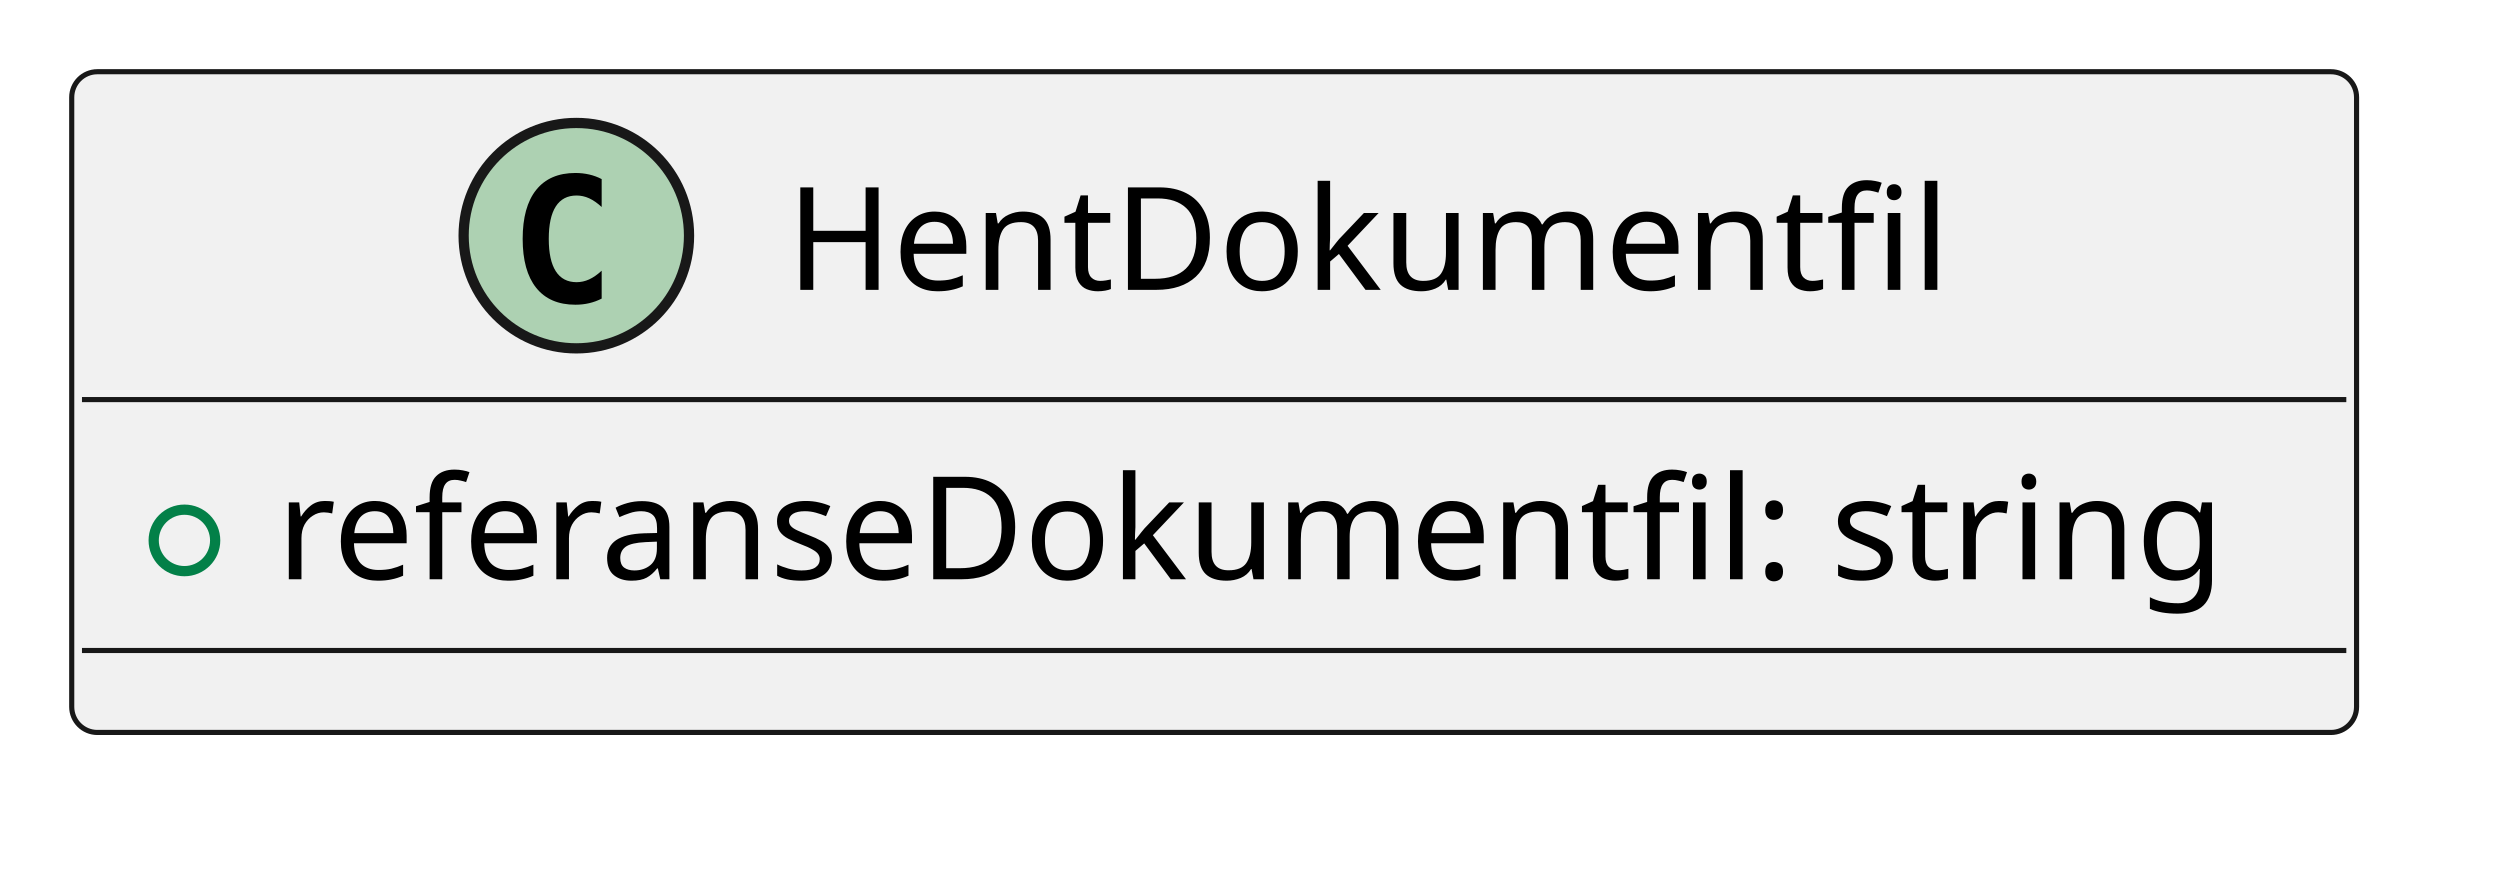
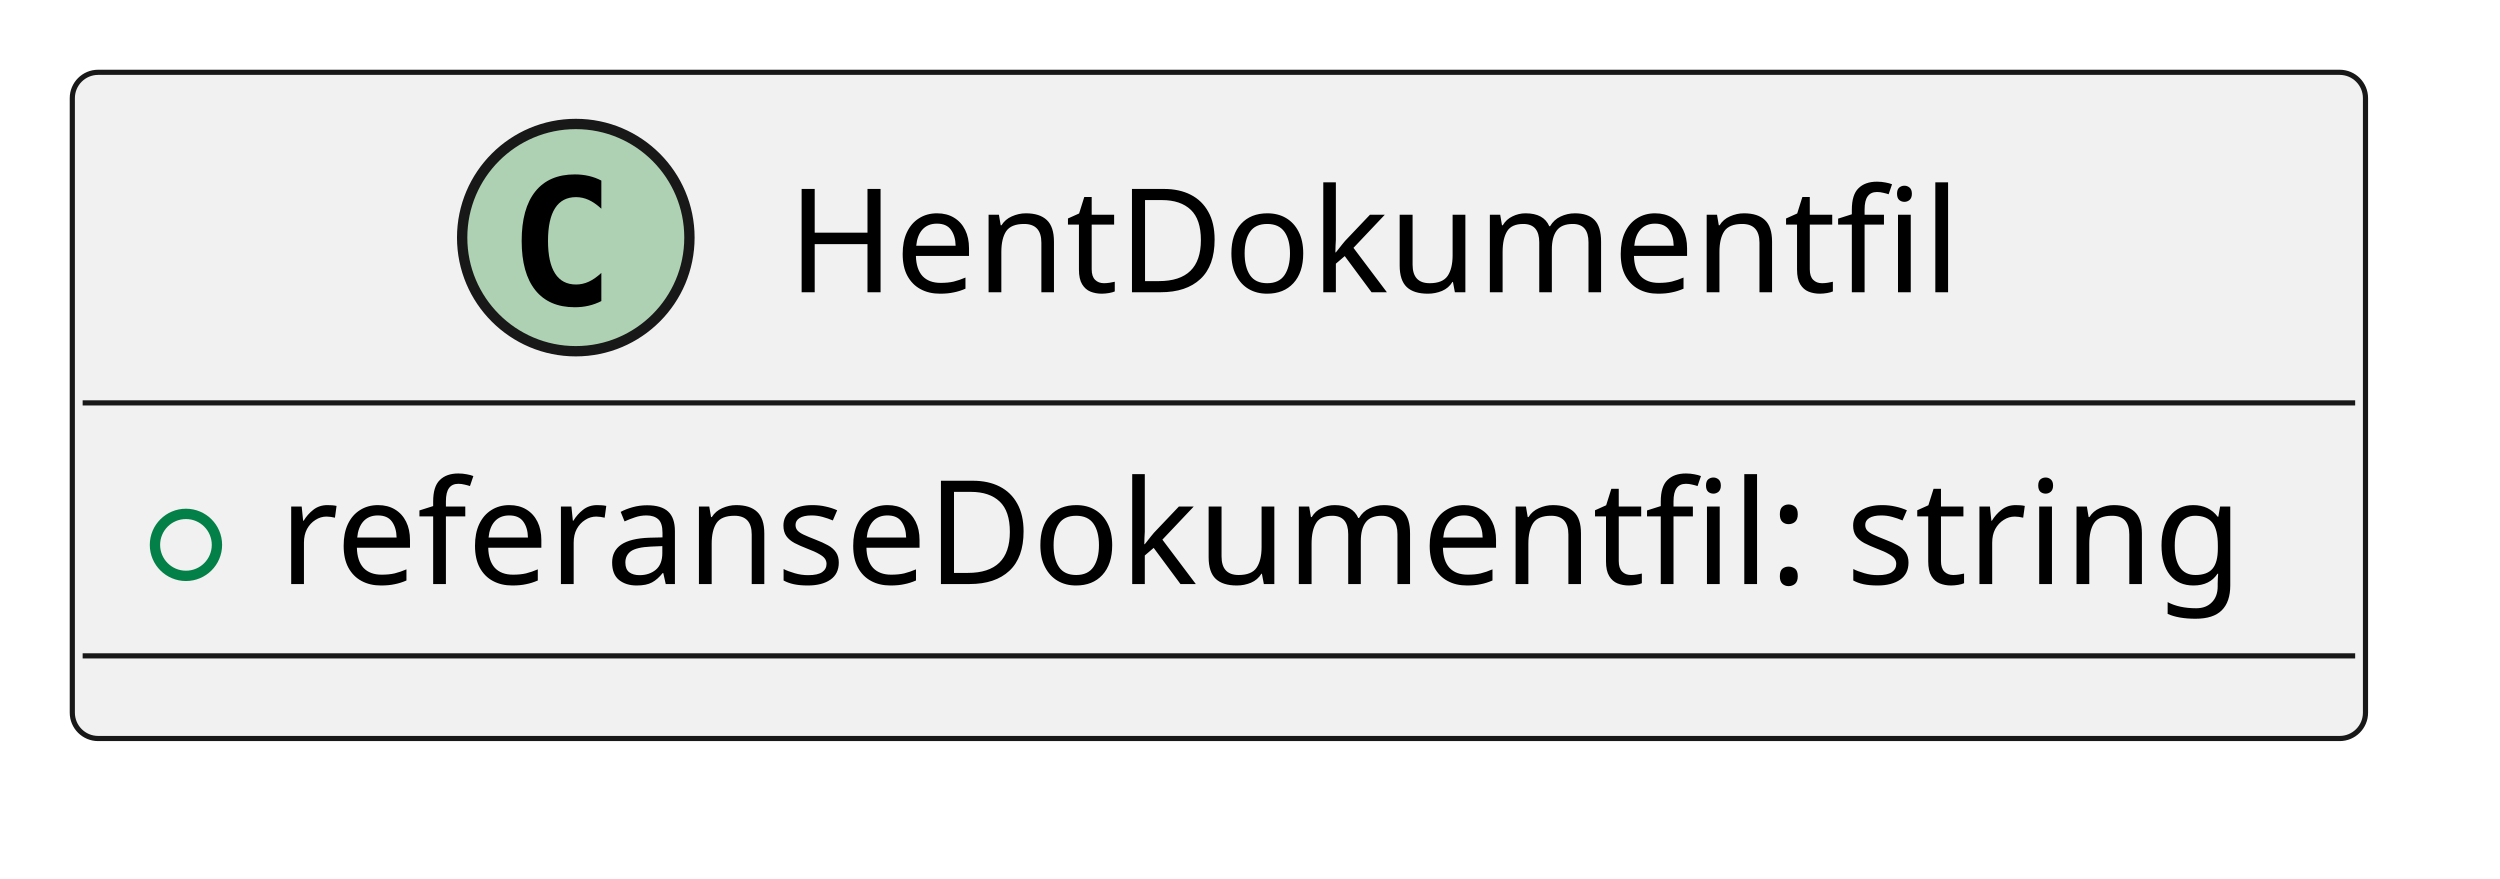
- <svg xmlns="http://www.w3.org/2000/svg" contentStyleType="text/css" height="85px" preserveAspectRatio="none" style="width:244px;height:85px;background:#FFFFFF;" version="1.1" viewBox="0 0 244 85" width="244px" zoomAndPan="magnify">
+ <svg xmlns="http://www.w3.org/2000/svg" contentStyleType="text/css" data-diagram-type="CLASS" height="85px" preserveAspectRatio="none" style="width:242px;height:85px;background:#FFFFFF;" version="1.1" viewBox="0 0 242 85" width="242px" zoomAndPan="magnify">
  <defs />
  <g>
-     <g id="elem_HentDokumentfil">
-       <rect codeLine="2" fill="#F1F1F1" height="64.488" id="HentDokumentfil" rx="2.5" ry="2.5" style="stroke:#181818;stroke-width:0.5;" width="223" x="7" y="7" />
-       <ellipse cx="56.25" cy="23" fill="#ADD1B2" rx="11" ry="11" style="stroke:#181818;stroke-width:1.0;" />
-       <path d="M58.723,29.143 Q58.142,29.442 57.503,29.591 Q56.864,29.741 56.158,29.741 Q53.651,29.741 52.331,28.089 Q51.012,26.437 51.012,23.316 Q51.012,20.186 52.331,18.535 Q53.651,16.883 56.158,16.883 Q56.864,16.883 57.511,17.032 Q58.159,17.182 58.723,17.48 L58.723,20.203 Q58.092,19.622 57.499,19.352 Q56.905,19.082 56.274,19.082 Q54.93,19.082 54.245,20.149 Q53.56,21.216 53.56,23.316 Q53.56,25.408 54.245,26.474 Q54.93,27.541 56.274,27.541 Q56.905,27.541 57.499,27.271 Q58.092,27.002 58.723,26.42 Z " fill="#000000" />
-       <text fill="#000000" font-family="sans-serif" font-size="14" lengthAdjust="spacing" textLength="116" x="76.75" y="28.291">HentDokumentfil</text>
-       <line style="stroke:#181818;stroke-width:0.5;" x1="8" x2="229" y1="39" y2="39" />
-       <ellipse cx="18" cy="52.744" fill="none" rx="3" ry="3" style="stroke:#038048;stroke-width:1.0;" />
-       <text fill="#000000" font-family="sans-serif" font-size="14" lengthAdjust="spacing" textLength="197" x="27" y="56.535">referanseDokumentfil: string</text>
-       <line style="stroke:#181818;stroke-width:0.5;" x1="8" x2="229" y1="63.488" y2="63.488" />
+     <g class="entity" data-entity="HentDokumentfil" data-source-line="2" data-uid="ent0002" id="entity_HentDokumentfil">
+       <rect fill="#F1F1F1" height="64.488" rx="2.5" ry="2.5" style="stroke:#181818;stroke-width:0.5;" width="221.98" x="7" y="7" />
+       <ellipse cx="55.737" cy="23" fill="#ADD1B2" rx="11" ry="11" style="stroke:#181818;stroke-width:1;" />
+       <path d="M58.21,29.143 Q57.629,29.442 56.99,29.591 Q56.351,29.741 55.645,29.741 Q53.138,29.741 51.818,28.089 Q50.498,26.437 50.498,23.316 Q50.498,20.186 51.818,18.535 Q53.138,16.883 55.645,16.883 Q56.351,16.883 56.998,17.032 Q57.645,17.182 58.21,17.48 L58.21,20.203 Q57.579,19.622 56.986,19.352 Q56.392,19.082 55.761,19.082 Q54.416,19.082 53.732,20.149 Q53.047,21.216 53.047,23.316 Q53.047,25.408 53.732,26.474 Q54.416,27.541 55.761,27.541 Q56.392,27.541 56.986,27.271 Q57.579,27.002 58.21,26.42 Z " fill="#000000" />
+       <text fill="#000000" font-family="sans-serif" font-size="14" lengthAdjust="spacing" textLength="116.006" x="76.237" y="28.291">HentDokumentfil</text>
+       <line style="stroke:#181818;stroke-width:0.5;" x1="8" x2="227.98" y1="39" y2="39" />
+       <ellipse cx="18" cy="52.744" fill="none" rx="3" ry="3" style="stroke:#038048;stroke-width:1;" />
+       <text fill="#000000" font-family="sans-serif" font-size="14" lengthAdjust="spacing" textLength="195.98" x="27" y="56.535">referanseDokumentfil: string</text>
+       <line style="stroke:#181818;stroke-width:0.5;" x1="8" x2="227.98" y1="63.488" y2="63.488" />
    </g>
  </g>
</svg>
